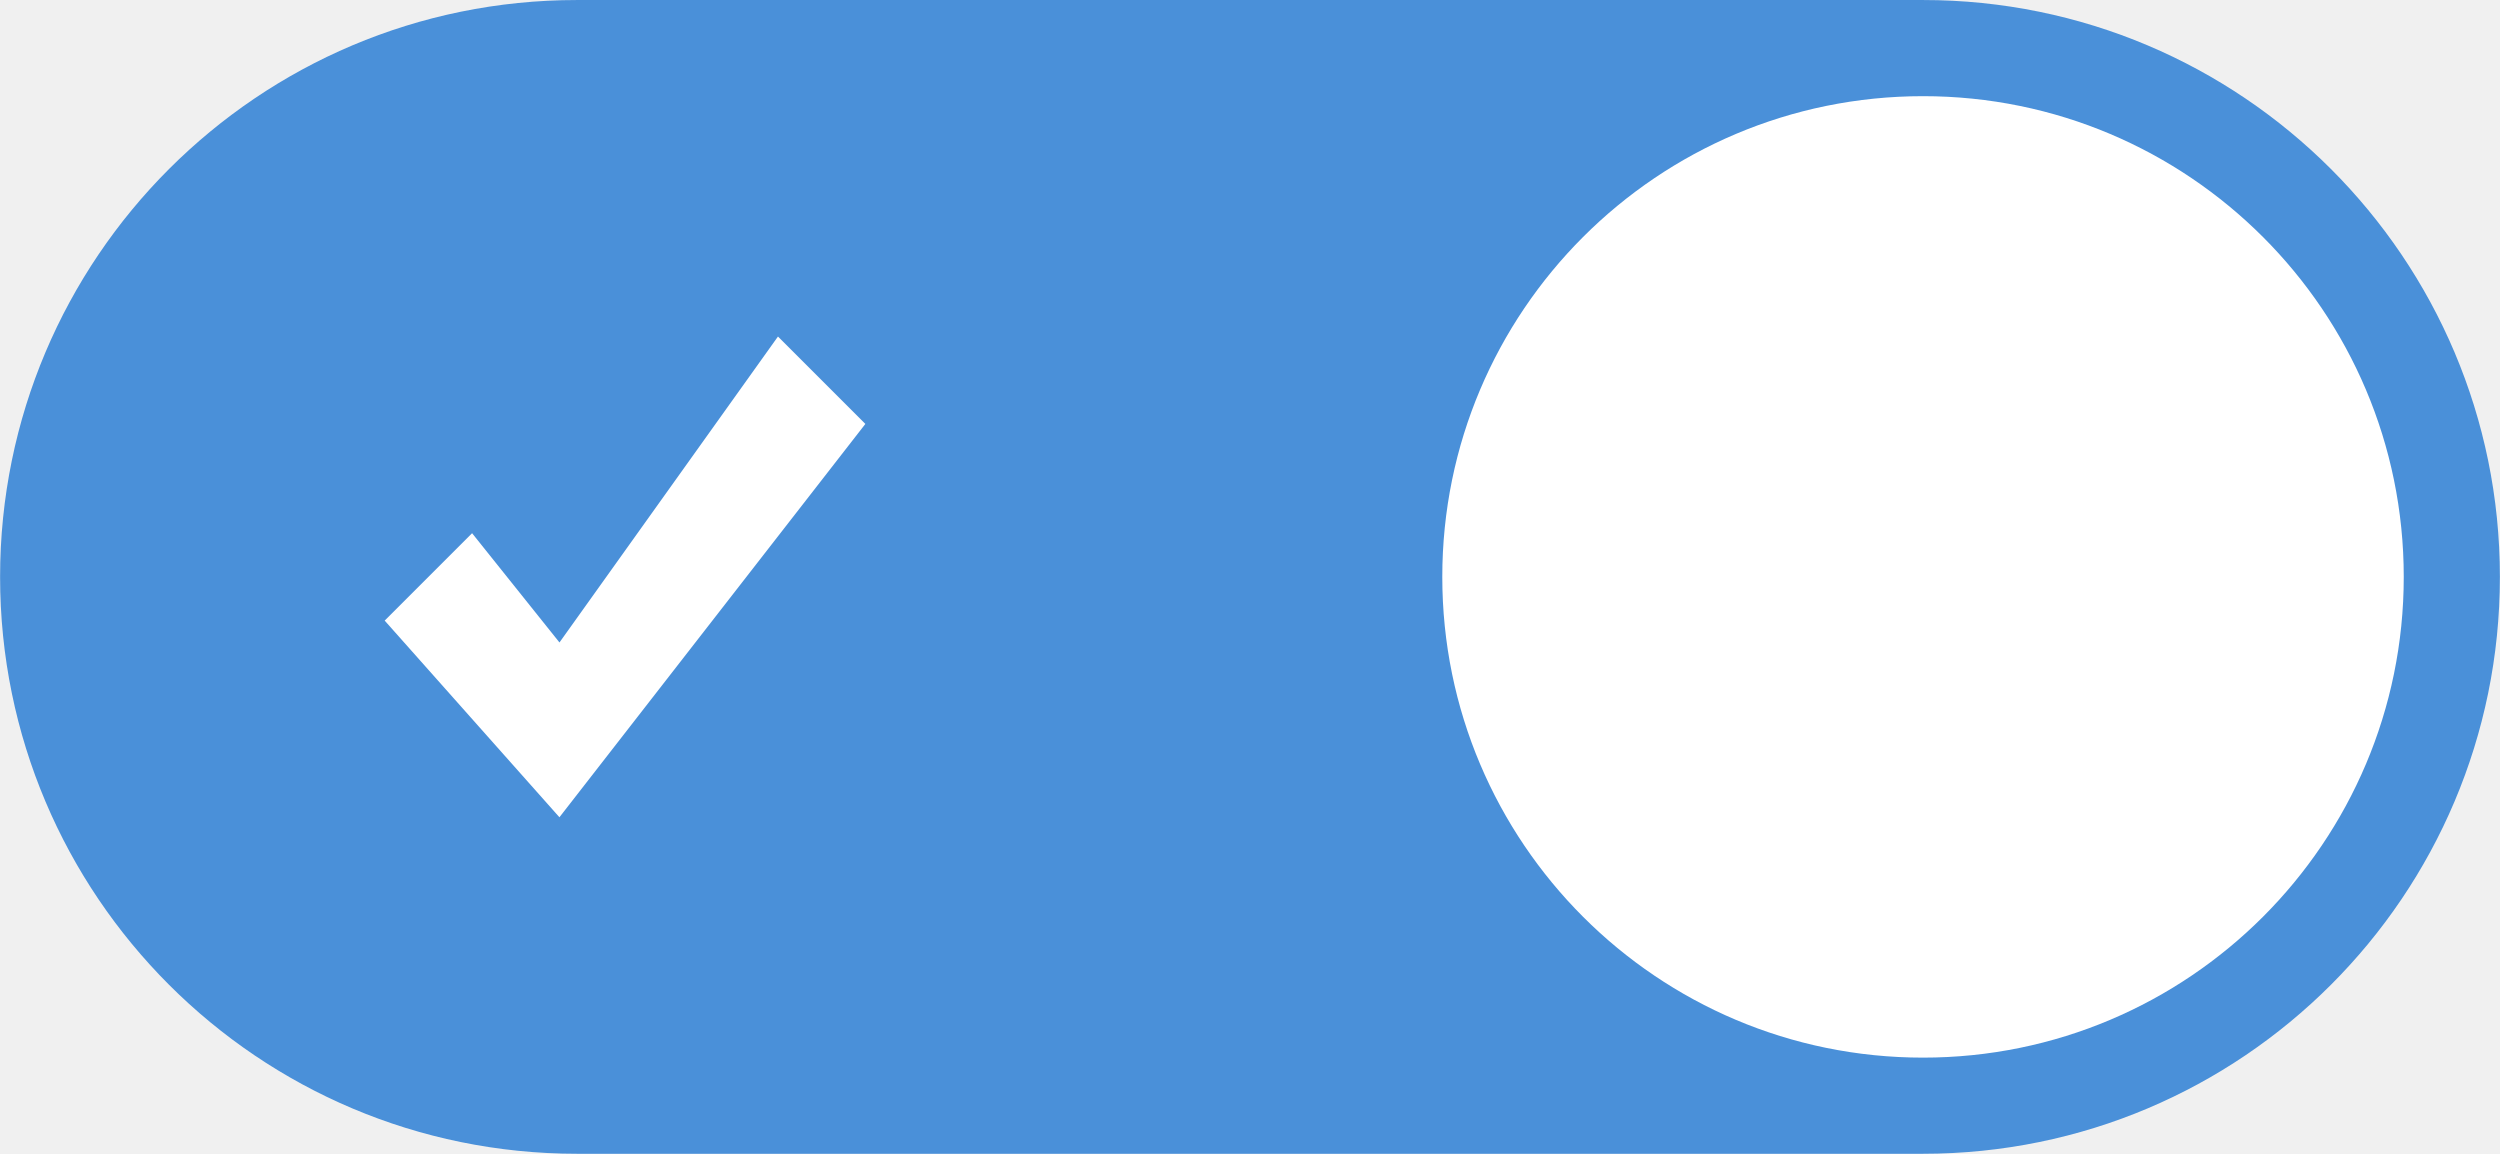
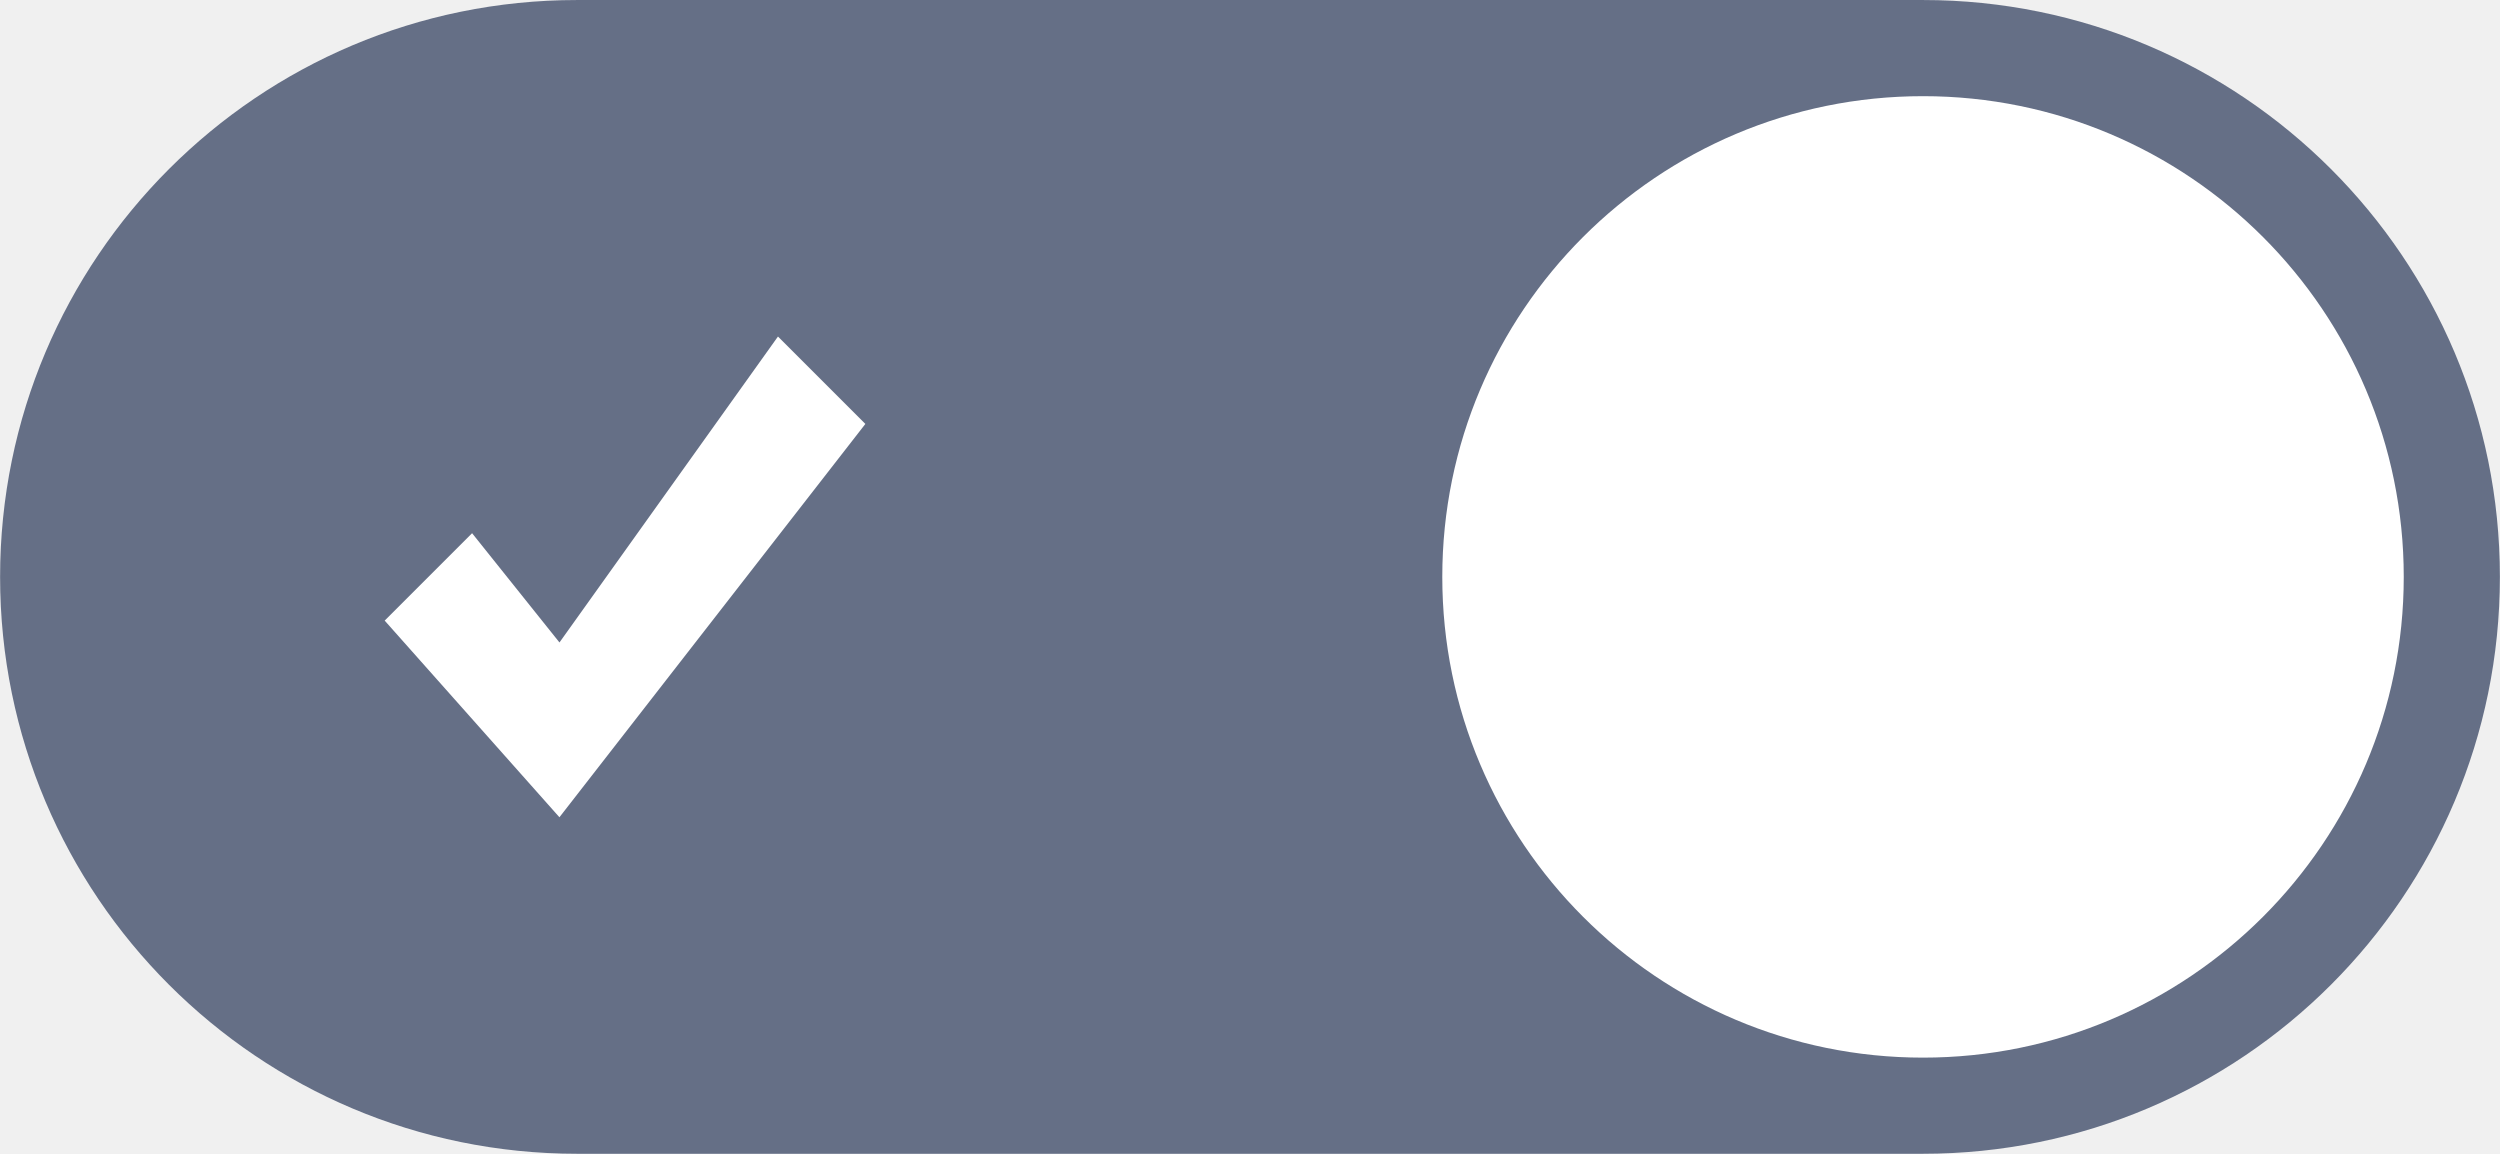
<svg xmlns="http://www.w3.org/2000/svg" width="14.676mm" height="6.773mm" viewBox="0 0 52 24" id="svg4686" version="1.1">
  <defs id="defs4688" />
  <g id="layer1" transform="translate(-507.8571,-508.9336)">
    <g id="g4497">
-       <rect ry="12" y="508.934" x="507.857" height="24" width="52" id="rect6975" style="opacity:1;fill:#4a90d9;fill-opacity:1;stroke:none;stroke-width:1;stroke-miterlimit:4;stroke-dasharray:none;stroke-dashoffset:0;stroke-opacity:1" />
+       <rect ry="12" y="508.934" x="507.857" height="24" width="52" id="rect6975" style="opacity:1;fill:#485470;fill-opacity:0.823;stroke:none;stroke-width:1;stroke-miterlimit:4;stroke-dasharray:none;stroke-dashoffset:0;stroke-opacity:1" />
      <circle r="10" cy="520.934" cx="547.857" id="circle6979" style="opacity:1;fill:#ffffff;fill-opacity:1;stroke:none;stroke-width:1;stroke-miterlimit:4;stroke-dasharray:none;stroke-dashoffset:0;stroke-opacity:1" />
      <path style="fill:#ffffff;fill-opacity:1;stroke:none" d="m 515.857,521.843 1.818,-1.818 1.818,2.273 4.545,-6.364 1.818,1.818 -6.364,8.182 z" id="path7037" />
    </g>
  </g>
</svg>
